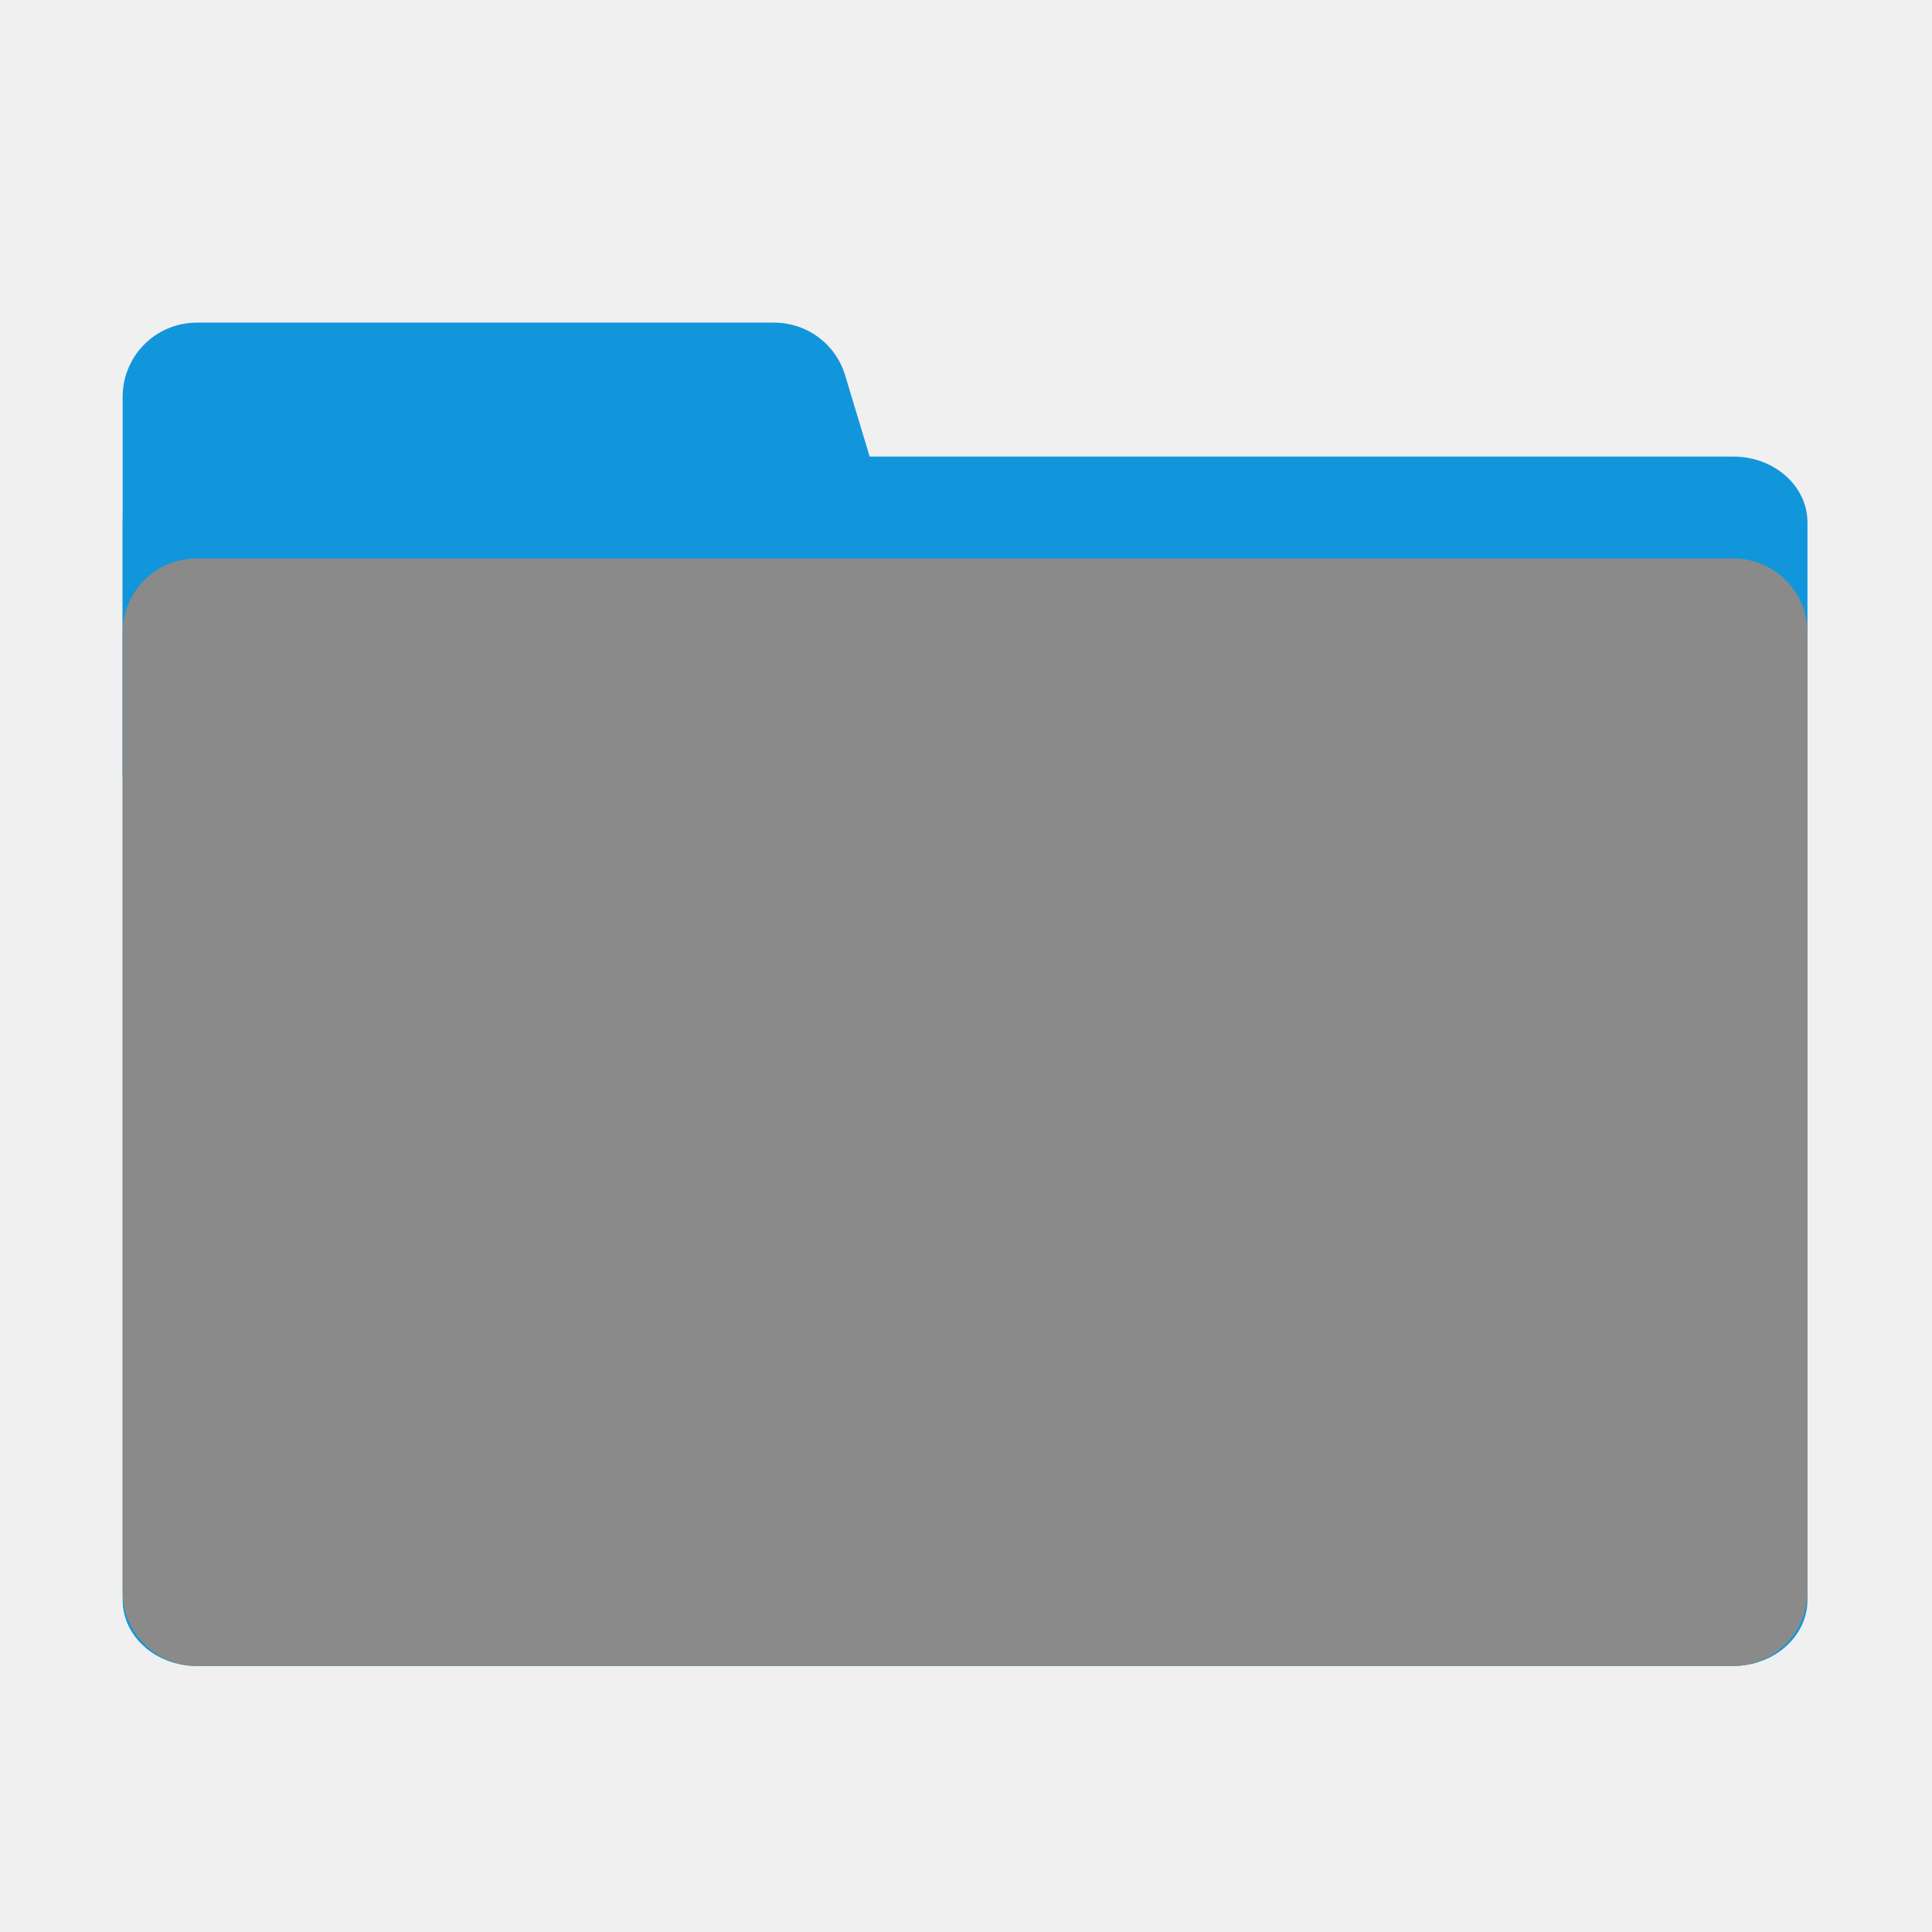
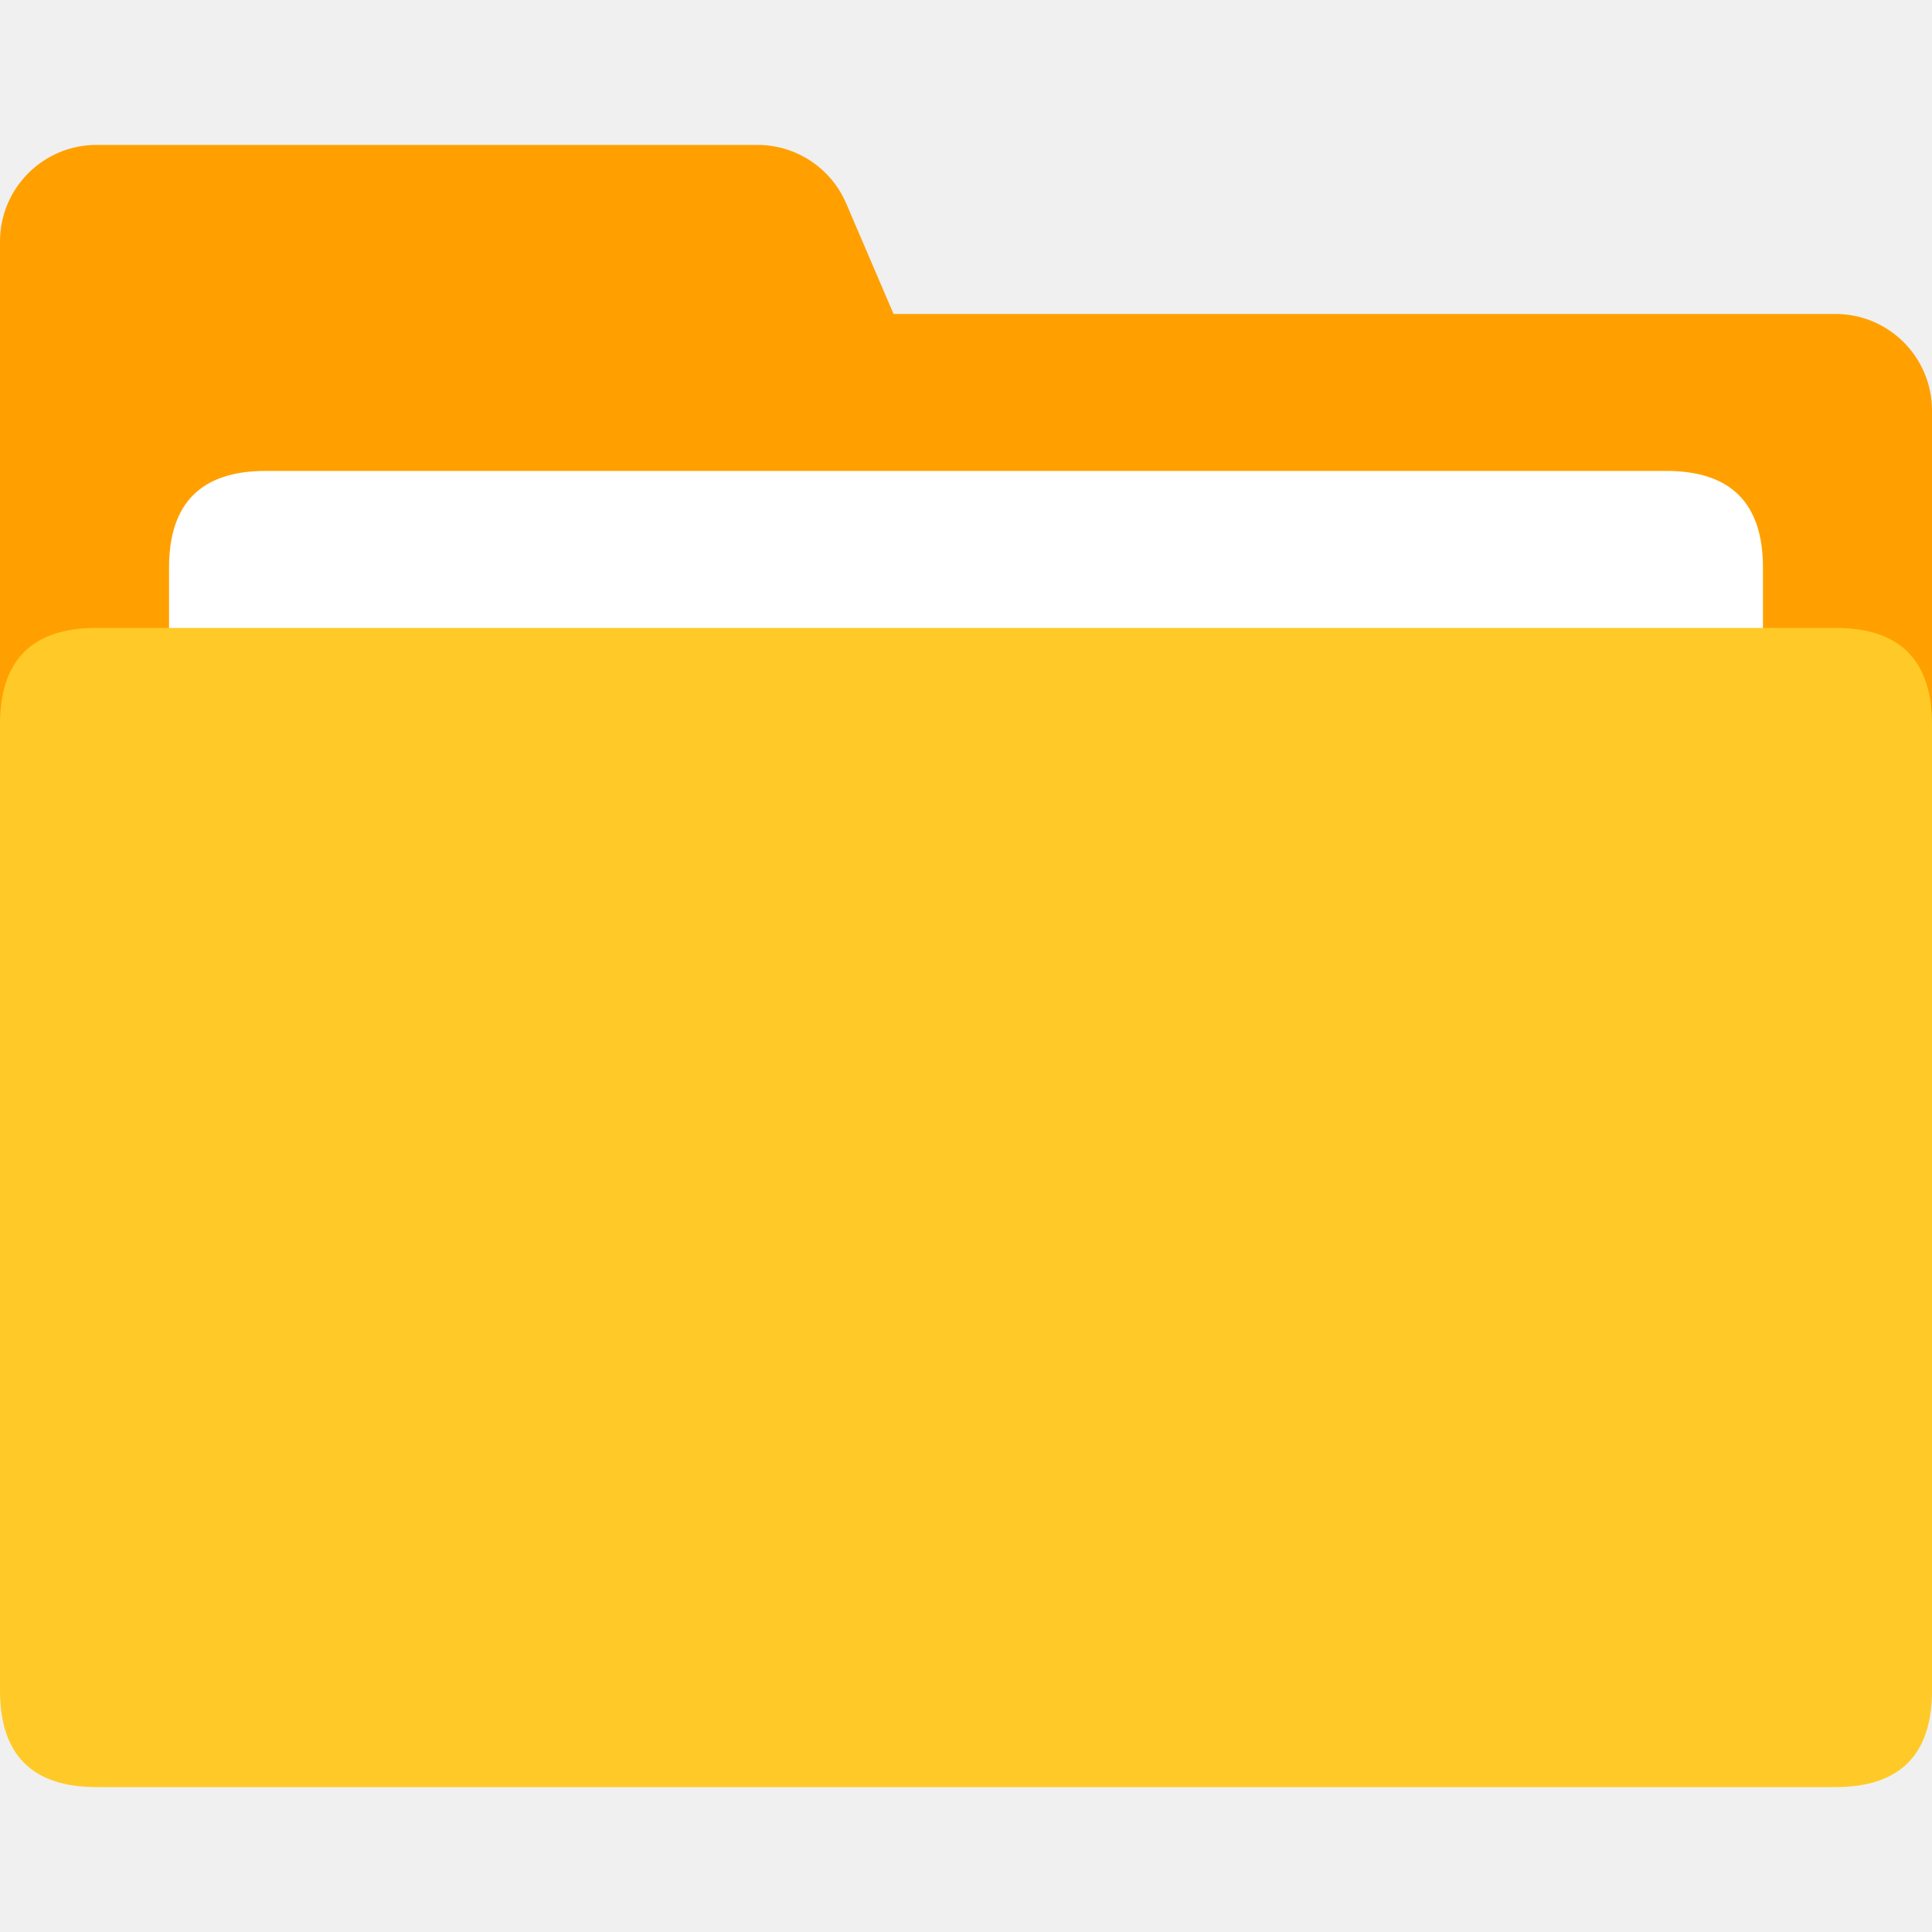
- <svg xmlns="http://www.w3.org/2000/svg" t="1752809691723" class="icon" viewBox="0 0 1024 1024" version="1.1" p-id="14765" data-spm-anchor-id="a313x.search_index.0.i12.67333a817KgMfz" width="200" height="200">
-   <path d="M918.673 883H104.327C82.578 883 65 867.368 65 848.027V276.973C65 257.632 82.578 242 104.327 242h814.346C940.422 242 958 257.632 958 276.973v571.054C958 867.28 940.323 883 918.673 883z" fill="#1296db" p-id="14766" data-spm-anchor-id="a313x.search_index.0.i15.67333a817KgMfz" class="" />
-   <path d="M512 411H65V210.37C65 188.597 82.598 171 104.371 171h305.92c17.4 0 32.71 11.334 37.681 28.036L512 411z" fill="#1296db" p-id="14767" data-spm-anchor-id="a313x.search_index.0.i13.67333a817KgMfz" class="" />
-   <path d="M918.673 883H104.327C82.578 883 65 865.42 65 843.668V335.332C65 313.58 82.578 296 104.327 296h814.346C940.422 296 958 313.58 958 335.332v508.336C958 865.32 940.323 883 918.673 883z" fill="#8a8a8a" p-id="14768" data-spm-anchor-id="a313x.search_index.0.i11.67333a817KgMfz" class="" />
+ <svg xmlns="http://www.w3.org/2000/svg" t="1753959871515" class="icon" viewBox="0 0 1024 1024" version="1.1" p-id="50178" width="200" height="200">
+   <path d="M0 128a51.2 51.2 0 0 1 51.2-51.2h350.24a51.2 51.2 0 0 1 47.059 31.034L473.6 166.4h499.2a51.2 51.2 0 0 1 51.2 51.2v537.6a51.2 51.2 0 0 1-51.2 51.2H51.2a51.2 51.2 0 0 1-51.2-51.2V128z" fill="#FFA000" p-id="50179" />
+   <path d="M89.6 249.6m51.2 0l742.4 0q51.2 0 51.2 51.2l0 460.8q0 51.2-51.2 51.2l-742.4 0q-51.2 0-51.2-51.2l0-460.8q0-51.2 51.2-51.2Z" fill="#FFFFFF" p-id="50180" />
+   <path d="M0 332.8m51.2 0l921.6 0q51.2 0 51.2 51.2l0 512q0 51.2-51.2 51.2l-921.6 0q-51.2 0-51.2-51.2l0-512q0-51.2 51.2-51.2Z" fill="#FFCA28" p-id="50181" />
</svg>
